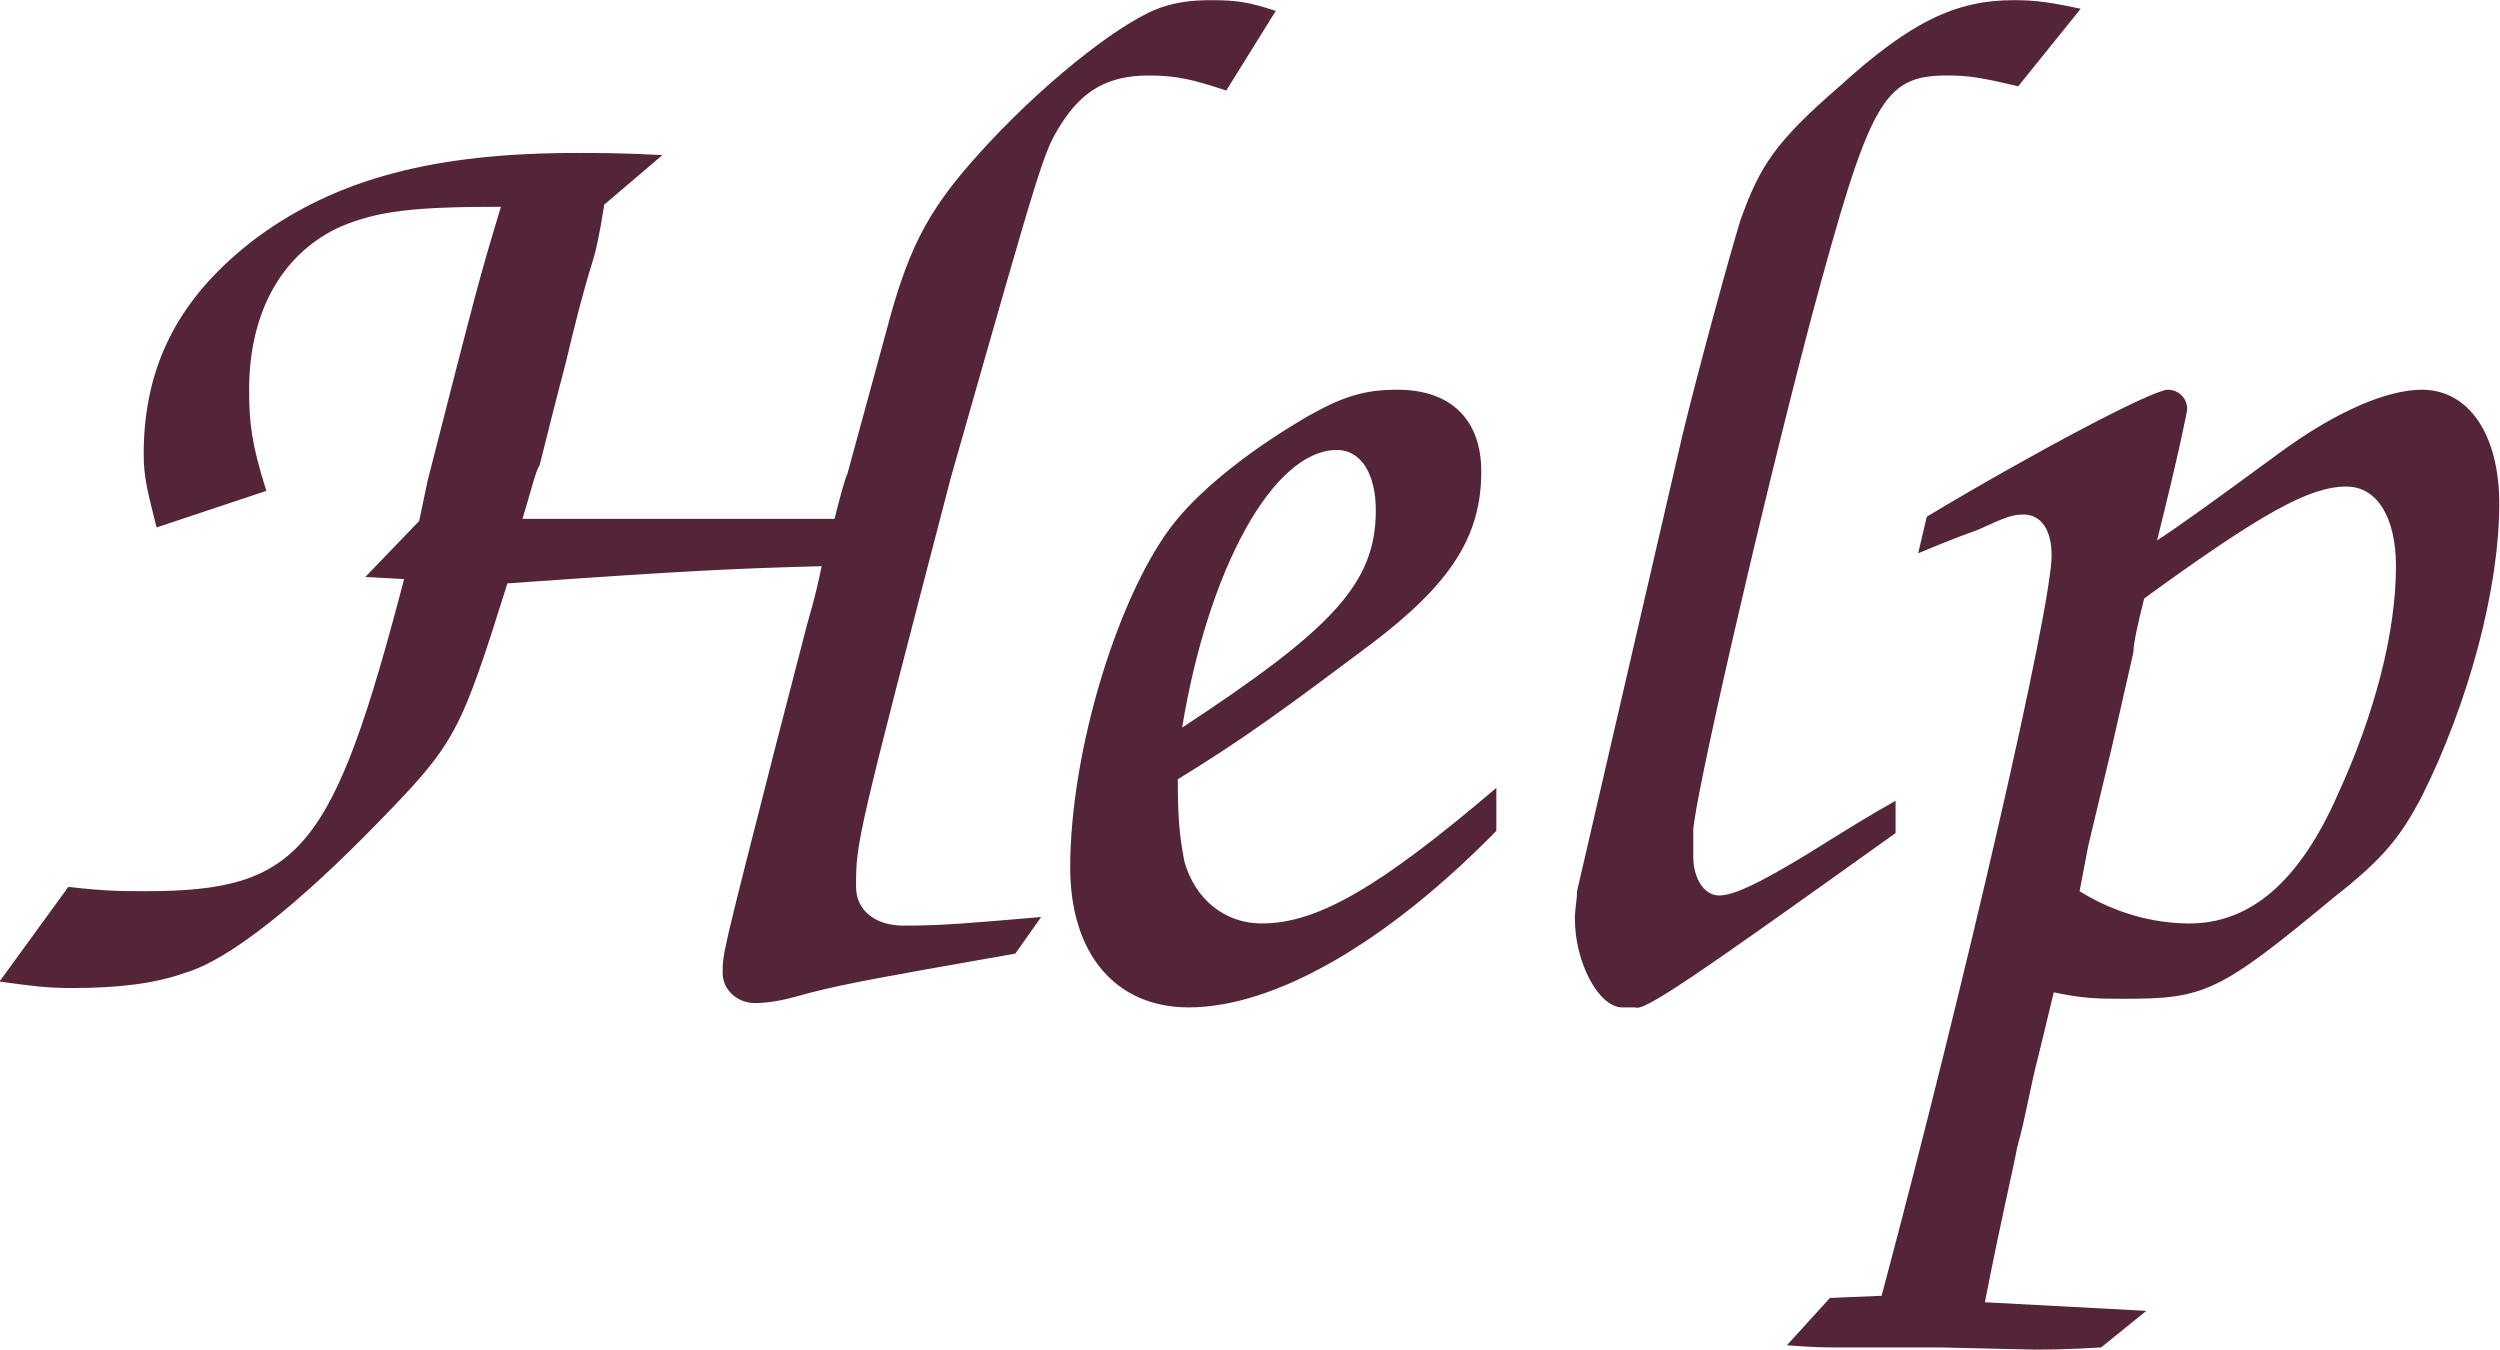
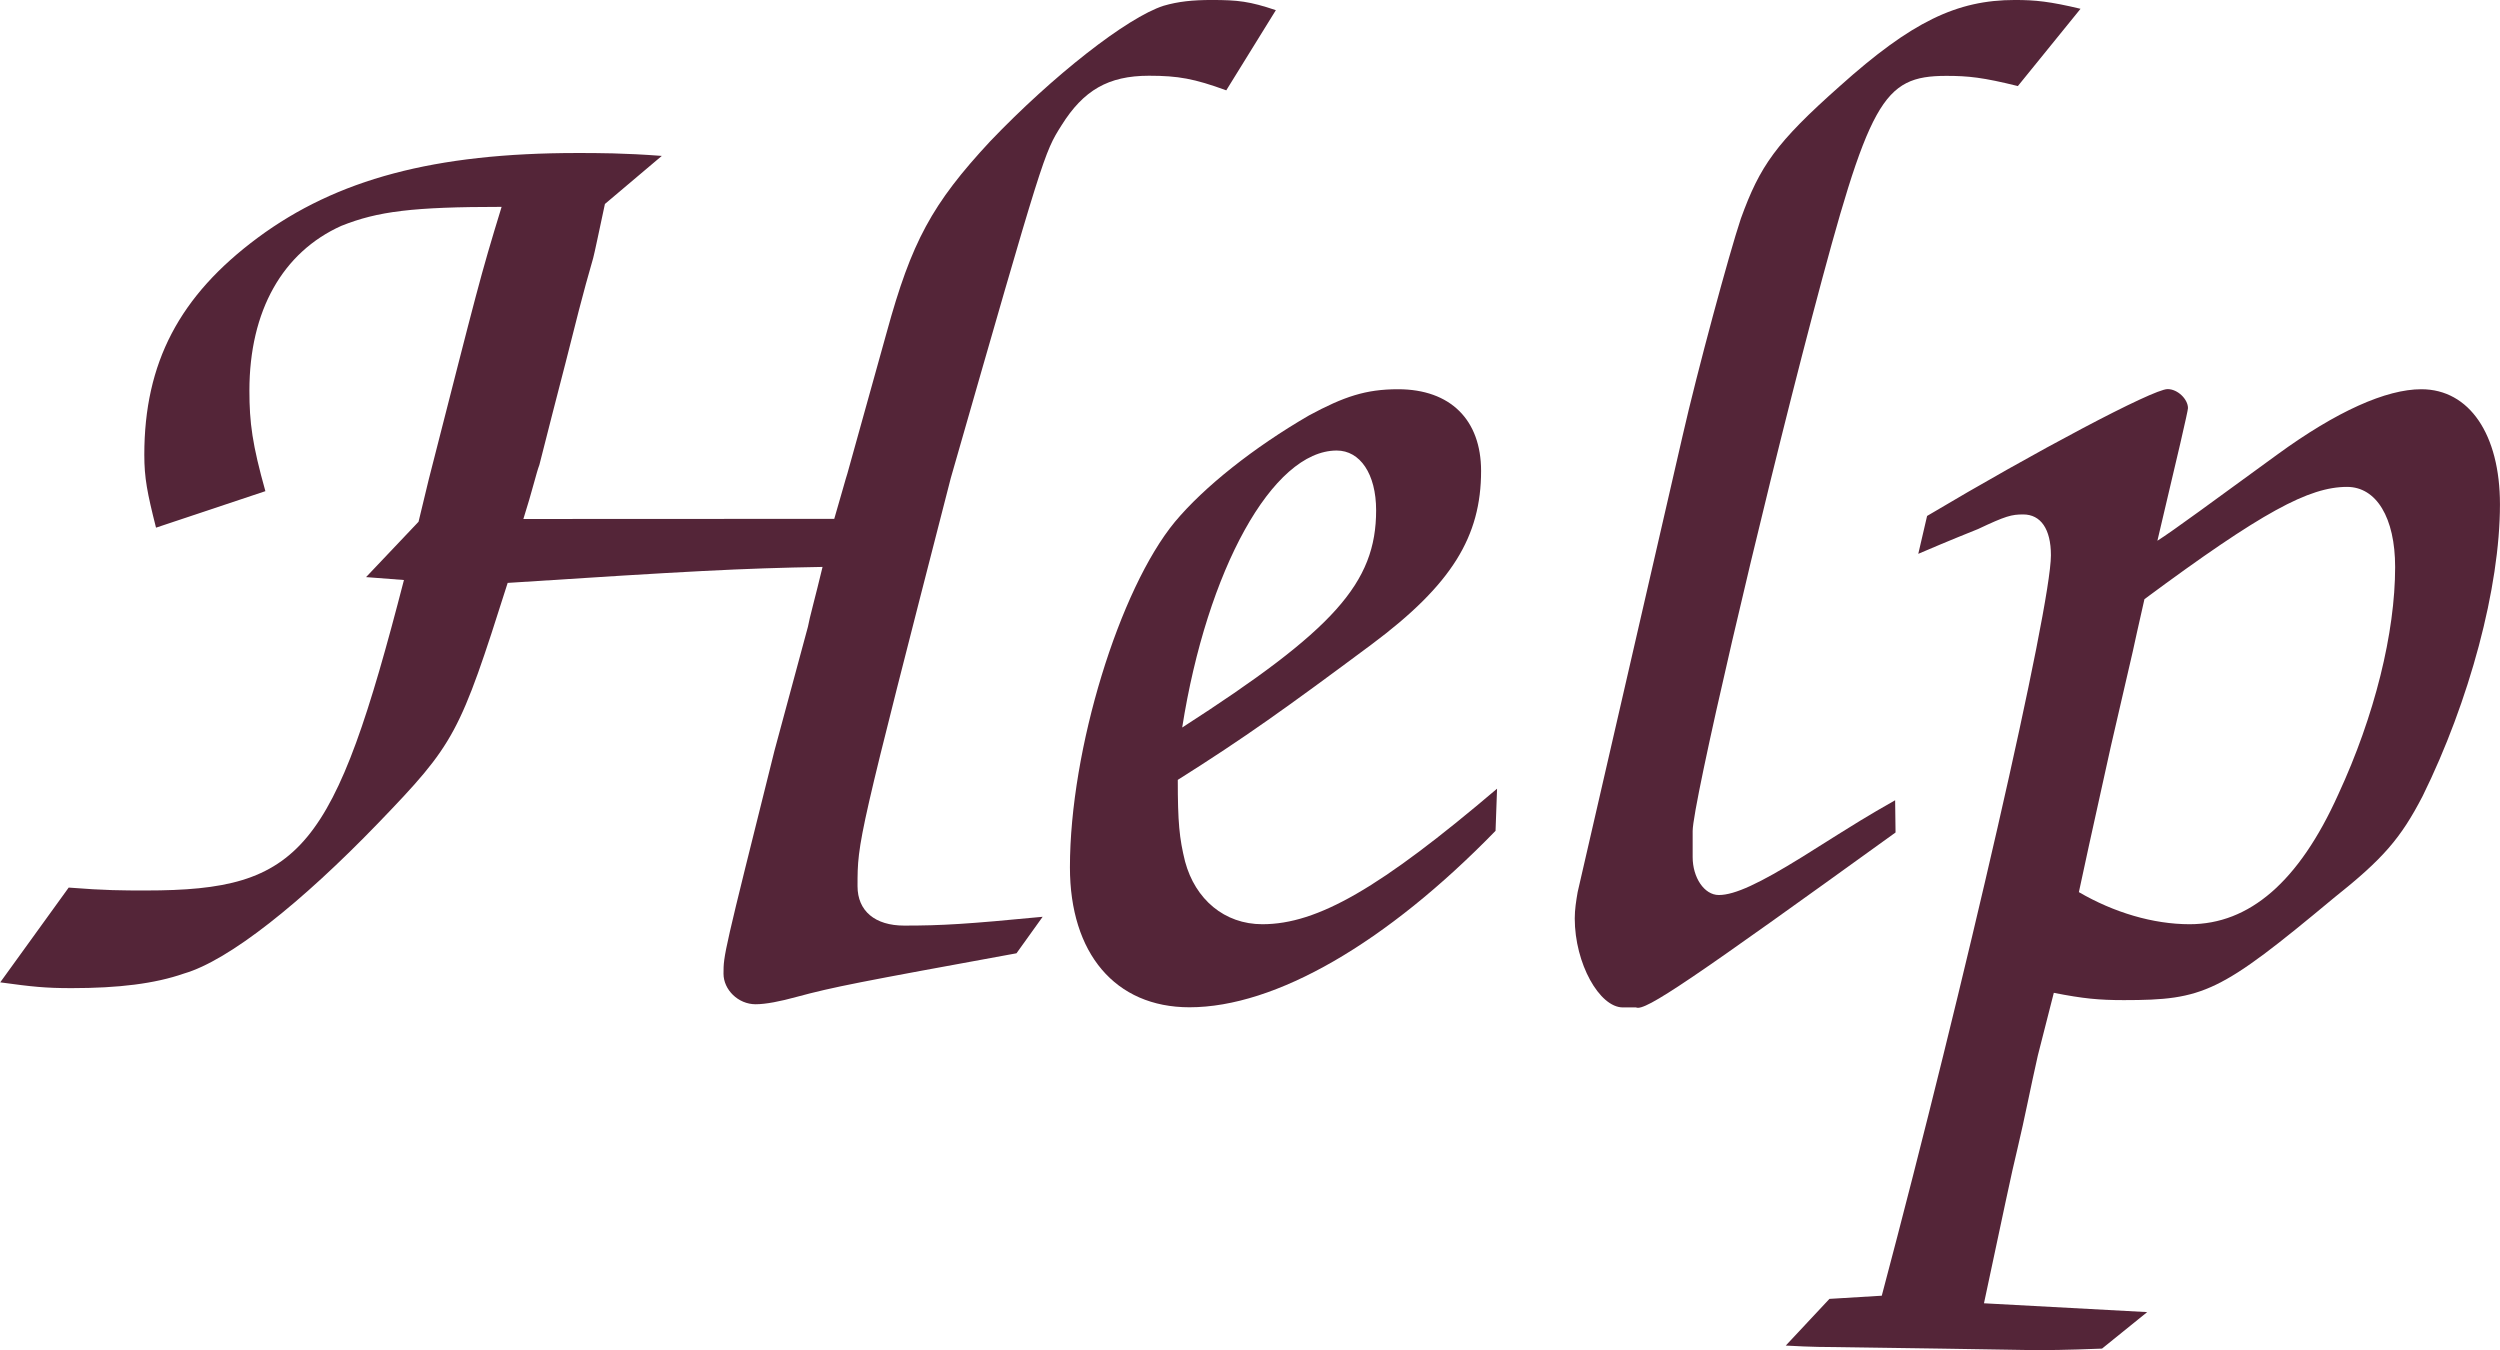
<svg xmlns="http://www.w3.org/2000/svg" width="18.15mm" height="9.8mm" viewBox="0 0 18.15 9.8" version="1.1" id="svg5">
  <defs id="defs2" />
  <g id="layer1" transform="translate(-25.06232,-59.19415)">
-     <text xml:space="preserve" style="font-size:10.583px;line-height:1.25;font-family:Z003;-inkscape-font-specification:Z003;stroke-width:0.265" x="24.713" y="66.37" id="text5798">
-       <tspan id="tspan5796" style="fill:#542538;fill-opacity:1;stroke-width:0.265" x="24.713" y="66.37">Help</tspan>
-     </text>
+     <g aria-label="Help" id="text5798" style="font-size:10.583px;line-height:1.25;font-family:Z003;-inkscape-font-specification:Z003;stroke-width:0.265">
+       <path d="m 28.862,62.962 c 0.064,-0.201 0.095,-0.339 0.116,-0.392 0.064,-0.254 0.127,-0.497 0.19,-0.741 0.064,-0.254 0.127,-0.508 0.201,-0.762 0.011,-0.042 0.042,-0.191 0.085,-0.392 l 0.413,-0.349 c -0.275,-0.021 -0.466,-0.021 -0.614,-0.021 -1.037,0 -1.746,0.191 -2.318,0.614 -0.571,0.423 -0.825,0.91 -0.825,1.577 0,0.169 0.021,0.275 0.085,0.529 l 0.794,-0.265 c -0.095,-0.339 -0.116,-0.497 -0.116,-0.73 0,-0.582 0.243,-1.005 0.667,-1.196 0.265,-0.106 0.519,-0.138 1.164,-0.138 -0.159,0.519 -0.169,0.571 -0.529,1.979 l -0.074,0.307 -0.381,0.402 0.275,0.021 c -0.508,1.968 -0.741,2.254 -1.873,2.254 -0.169,0 -0.296,0 -0.561,-0.021 l -0.497,0.688 c 0.233,0.032 0.328,0.042 0.519,0.042 0.339,0 0.603,-0.032 0.815,-0.106 0.328,-0.095 0.857,-0.519 1.408,-1.09 0.561,-0.582 0.593,-0.646 0.942,-1.746 1.312,-0.085 1.693,-0.106 2.286,-0.116 -0.053,0.222 -0.095,0.37 -0.106,0.434 l -0.243,0.9 c -0.37,1.482 -0.37,1.482 -0.37,1.619 0,0.116 0.106,0.222 0.233,0.222 0.074,0 0.18,-0.021 0.296,-0.053 0.275,-0.074 0.444,-0.106 1.598,-0.317 l 0.19,-0.265 c -0.55,0.053 -0.73,0.064 -1.005,0.064 -0.212,0 -0.339,-0.106 -0.339,-0.286 0,-0.328 0,-0.328 0.677,-2.963 0.677,-2.36 0.677,-2.36 0.804,-2.561 0.159,-0.254 0.339,-0.36 0.635,-0.36 0.212,0 0.328,0.021 0.561,0.106 l 0.36,-0.582 c -0.19,-0.064 -0.275,-0.074 -0.466,-0.074 -0.138,0 -0.243,0.011 -0.349,0.042 -0.265,0.085 -0.804,0.508 -1.259,0.984 -0.423,0.455 -0.571,0.73 -0.751,1.386 l -0.286,1.027 c -0.011,0.032 -0.042,0.148 -0.095,0.328 z" style="fill:#542538" id="path5048" />
+       <path d="m 35.931,64.92 c -0.847,0.72 -1.302,0.984 -1.704,0.984 -0.275,0 -0.487,-0.18 -0.561,-0.455 -0.042,-0.169 -0.053,-0.286 -0.053,-0.593 0.487,-0.307 0.783,-0.519 1.408,-0.984 0.582,-0.434 0.794,-0.783 0.794,-1.259 0,-0.37 -0.222,-0.593 -0.603,-0.593 -0.233,0 -0.392,0.053 -0.646,0.19 -0.402,0.233 -0.762,0.519 -0.974,0.773 -0.402,0.487 -0.762,1.651 -0.762,2.508 0,0.624 0.328,1.016 0.868,1.016 0.624,0 1.429,-0.466 2.222,-1.281 z m -2.286,-0.444 c 0.18,-1.143 0.656,-2.011 1.122,-2.011 0.169,0 0.286,0.169 0.286,0.434 0,0.529 -0.307,0.868 -1.408,1.577 z" style="fill:#542538" id="path5050" />
+       <path d="m 38.821,65.004 c -0.222,0.127 -0.222,0.127 -0.677,0.413 -0.307,0.19 -0.487,0.275 -0.603,0.275 -0.106,0 -0.19,-0.127 -0.19,-0.275 v -0.095 -0.095 c 0,-0.191 0.476,-2.244 0.868,-3.736 0.413,-1.566 0.508,-1.746 0.974,-1.746 0.159,0 0.265,0.011 0.519,0.074 l 0.455,-0.561 c -0.222,-0.053 -0.328,-0.064 -0.476,-0.064 -0.423,0 -0.751,0.159 -1.27,0.624 -0.466,0.413 -0.582,0.582 -0.72,0.963 -0.085,0.254 -0.317,1.111 -0.423,1.577 l -0.762,3.313 c -0.011,0.064 -0.021,0.127 -0.021,0.191 0,0.328 0.18,0.646 0.349,0.646 h 0.064 0.032 c 0.064,0.032 0.402,-0.201 1.884,-1.27 z" style="fill:#542538" id="path5052" />
+       <path d="m 38.344,68.624 -0.317,0.339 c 0.19,0.011 0.317,0.011 0.36,0.011 l 0.762,0.011 0.677,0.011 c 0.085,0 0.233,0 0.497,-0.011 l 0.328,-0.265 -1.185,-0.064 c 0.138,-0.646 0.201,-0.952 0.243,-1.122 0.053,-0.222 0.095,-0.444 0.148,-0.677 l 0.116,-0.455 c 0.212,0.042 0.328,0.053 0.508,0.053 0.582,0 0.698,-0.053 1.524,-0.741 0.36,-0.286 0.487,-0.434 0.646,-0.741 0.339,-0.688 0.561,-1.513 0.561,-2.117 0,-0.508 -0.222,-0.836 -0.571,-0.836 -0.254,0 -0.614,0.159 -1.048,0.476 -0.466,0.339 -0.751,0.55 -0.868,0.624 0.148,-0.624 0.222,-0.942 0.222,-0.963 0,-0.064 -0.074,-0.138 -0.148,-0.138 -0.106,0 -0.963,0.455 -1.746,0.921 l -0.064,0.275 c 0.074,-0.032 0.222,-0.095 0.434,-0.18 0.201,-0.095 0.243,-0.106 0.328,-0.106 0.127,0 0.201,0.106 0.201,0.296 0,0.381 -0.624,3.101 -1.228,5.376 z m 1.884,-3.291 0.159,-0.72 0.159,-0.688 c 0.011,-0.053 0.042,-0.191 0.085,-0.381 0.857,-0.635 1.196,-0.815 1.471,-0.815 0.212,0 0.349,0.222 0.349,0.582 0,0.476 -0.148,1.079 -0.413,1.651 -0.286,0.635 -0.646,0.942 -1.079,0.942 -0.265,0 -0.55,-0.085 -0.804,-0.233 z" style="fill:#542538" id="path5054" />
+     </g>
  </g>
</svg>
